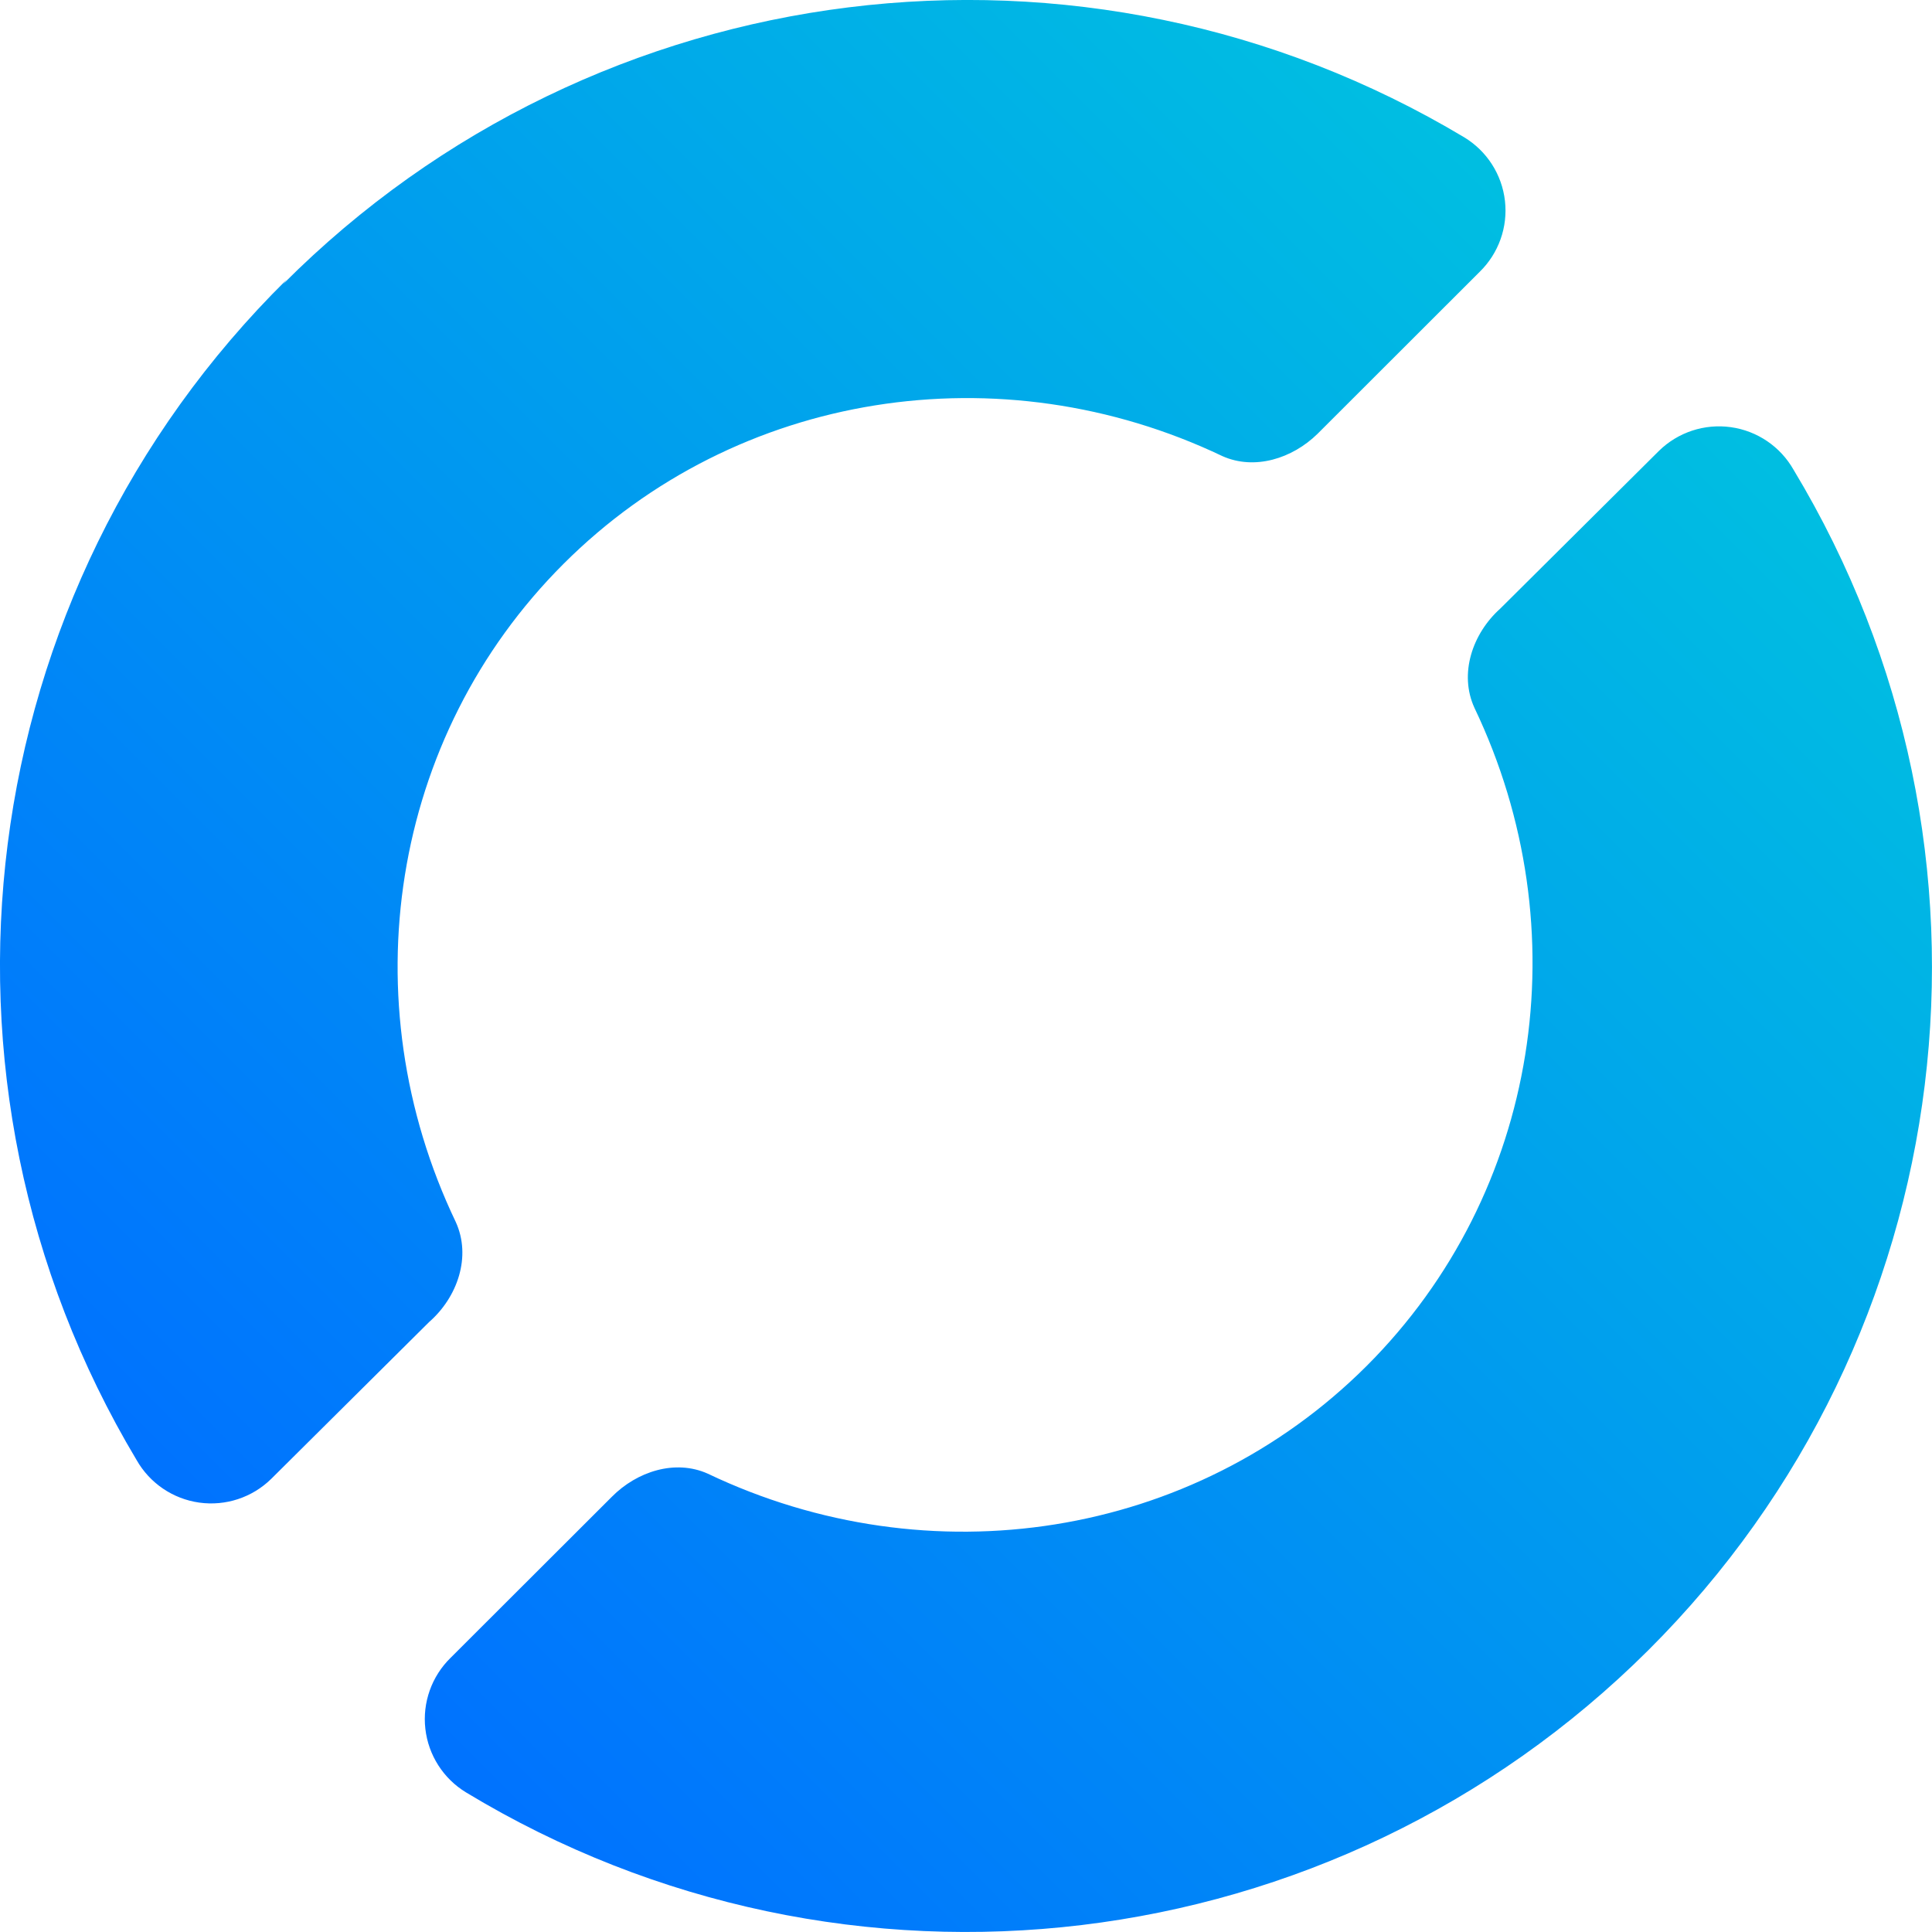
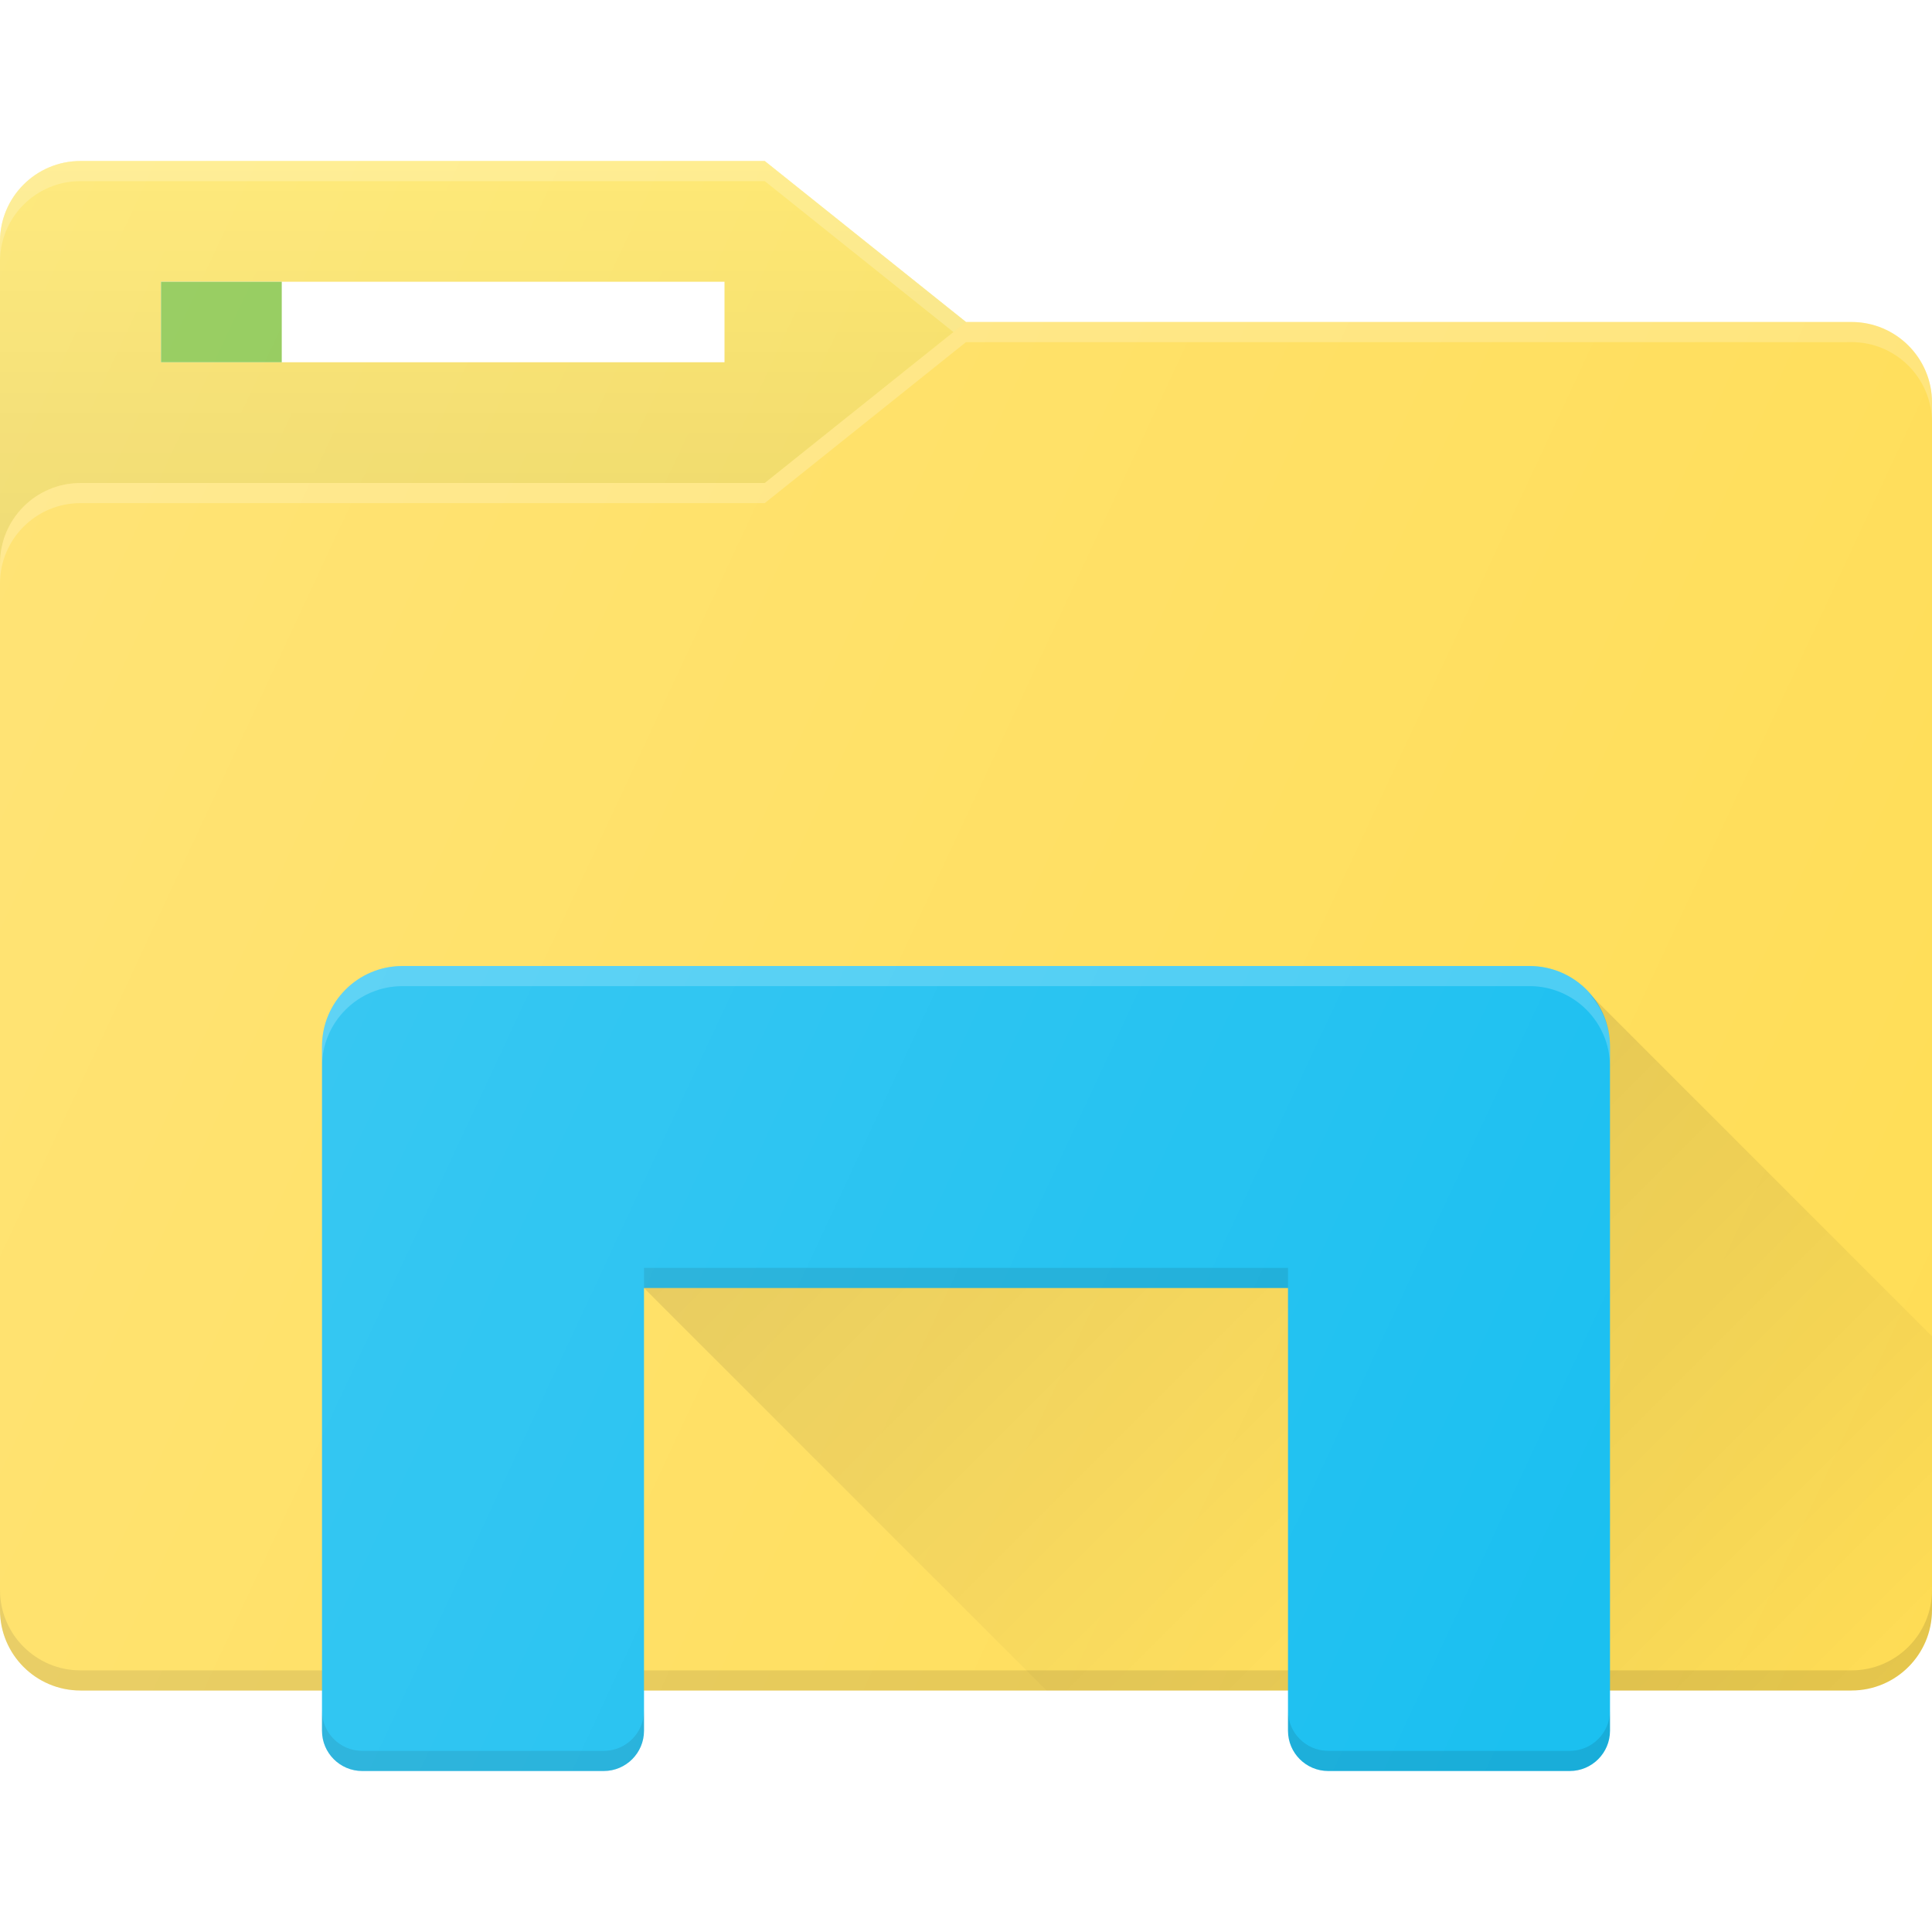
- <svg xmlns="http://www.w3.org/2000/svg" xmlns:xlink="http://www.w3.org/1999/xlink" xml:space="preserve" viewBox="66.993 897.484 26 26">
-   <linearGradient id="a" x1=".148" x2=".845" y1=".851" y2=".154" gradientTransform="matrix(26.301 0 0 26.331 90.674 911.757)" gradientUnits="userSpaceOnUse">
-     <stop offset="0" stop-color="#0071ff" />
-     <stop offset="1" stop-color="#00bfe1" />
-   </linearGradient>
+ <svg xmlns="http://www.w3.org/2000/svg" width="252pt" height="252pt" viewBox="0 0 252 252" version="1.1">
  <defs>
-     <linearGradient xlink:href="#a" id="b" x1=".148" x2=".845" y1=".851" y2=".154" gradientTransform="matrix(26.00048 0 0 25.99935 66.993 897.485)" gradientUnits="userSpaceOnUse" />
+     <linearGradient id="linear0" gradientUnits="userSpaceOnUse" x1="6" y1="2" x2="6" y2="8.5" gradientTransform="matrix(10.5,0,0,10.5,0,0)">
+       <stop offset="0" style="stop-color:rgb(0%,0%,0%);stop-opacity:0;" />
+       <stop offset="1" style="stop-color:rgb(0%,0%,0%);stop-opacity:0.102;" />
+     </linearGradient>
+     <linearGradient id="linear1" gradientUnits="userSpaceOnUse" x1="10" y1="14" x2="16.5" y2="20.5" gradientTransform="matrix(10.5,0,0,10.5,0,0)">
+       <stop offset="0" style="stop-color:rgb(0%,0%,0%);stop-opacity:0.102;" />
+       <stop offset="1" style="stop-color:rgb(0%,0%,0%);stop-opacity:0;" />
+     </linearGradient>
+     <linearGradient id="linear2" gradientUnits="userSpaceOnUse" x1="17.641" y1="14.441" x2="23.807" y2="20.607" gradientTransform="matrix(10.5,0,0,10.5,0,0)">
+       <stop offset="0" style="stop-color:rgb(0%,0%,0%);stop-opacity:0.102;" />
+       <stop offset="1" style="stop-color:rgb(0%,0%,0%);stop-opacity:0;" />
+     </linearGradient>
+     <linearGradient id="linear3" gradientUnits="userSpaceOnUse" x1="-1.581" y1="6.167" x2="24.815" y2="18.476" gradientTransform="matrix(10.5,0,0,10.5,0,0)">
+       <stop offset="0" style="stop-color:rgb(100%,100%,100%);stop-opacity:0.2;" />
+       <stop offset="1" style="stop-color:rgb(100%,100%,100%);stop-opacity:0;" />
+     </linearGradient>
  </defs>
-   <path fill="url(#b)" d="m89.318 903.552-2.135 2.122c-.376.337-.558.879-.347 1.337 1.422 2.976.882 6.524-1.452 8.856-2.335 2.331-5.887 2.87-8.866 1.449-.439-.197-.954-.03-1.292.312l-2.17 2.167a1.154 1.154 0 0 0 .208 1.81 13.005 13.005 0 0 0 15.91-1.912 12.97 12.97 0 0 0 1.956-15.887 1.154 1.154 0 0 0-1.812-.254zm-18.467-2.305a12.969 12.969 0 0 0-2.02 15.885 1.154 1.154 0 0 0 1.812.254l2.124-2.11c.385-.336.572-.884.359-1.348-1.423-2.976-.884-6.524 1.451-8.856 2.334-2.332 5.887-2.871 8.866-1.45.434.194.942.033 1.281-.3l2.182-2.18a1.152 1.152 0 0 0-.208-1.81 13.009 13.009 0 0 0-15.893 1.973z" />
+   <g id="surface1">
+     <path style=" stroke:none;fill-rule:nonzero;fill:rgb(100%,89.804%,36.863%);fill-opacity:1;" d="M 126 89.25 L 0 89.25 L 0 31.5 C 0 25.699 4.699 21 10.5 21 L 99.75 21 L 126 42 Z M 126 89.25 " />
+     <path style=" stroke:none;fill-rule:nonzero;fill:url(#linear0);" d="M 126 89.25 L 0 89.25 L 0 31.5 C 0 25.699 4.699 21 10.5 21 L 99.75 21 L 126 42 Z M 126 89.25 " />
+     <path style=" stroke:none;fill-rule:nonzero;fill:rgb(100%,100%,100%);fill-opacity:0.2;" d="M 99.75 21 L 10.5 21 C 4.699 21 0 25.699 0 31.5 L 0 34.125 C 0 28.324 4.699 23.625 10.5 23.625 L 99.75 23.625 L 126 44.625 L 126 42 Z M 99.75 21 " />
+     <path style=" stroke:none;fill-rule:nonzero;fill:rgb(100%,86.667%,33.333%);fill-opacity:1;" d="M 241.5 42 L 126 42 L 99.75 63 L 10.5 63 C 4.699 63 0 67.699 0 73.5 L 0 210 C 0 215.801 4.699 220.5 10.5 220.5 L 241.5 220.5 C 247.301 220.5 252 215.801 252 210 L 252 52.5 C 252 46.699 247.301 42 241.5 42 Z M 241.5 42 " />
+     <path style=" stroke:none;fill-rule:nonzero;fill:rgb(0%,0%,0%);fill-opacity:0.102;" d="M 241.5 217.875 L 10.5 217.875 C 4.699 217.875 0 213.172 0 207.375 L 0 210 C 0 215.797 4.699 220.5 10.5 220.5 L 241.5 220.5 C 247.301 220.5 252 215.797 252 210 L 252 207.375 C 252 213.172 247.301 217.875 241.5 217.875 Z M 241.5 217.875 " />
+     <path style=" stroke:none;fill-rule:nonzero;fill:rgb(8.235%,74.51%,94.118%);fill-opacity:1;" d="M 199.5 126 L 52.5 126 C 46.699 126 42 130.699 42 136.5 L 42 225.75 C 42 228.648 44.352 231 47.25 231 L 78.75 231 C 81.648 231 84 228.648 84 225.75 L 84 168 L 168 168 L 168 225.75 C 168 228.648 170.352 231 173.25 231 L 204.75 231 C 207.648 231 210 228.648 210 225.75 L 210 136.5 C 210 130.699 205.301 126 199.5 126 Z M 199.5 126 " />
+     <path style=" stroke:none;fill-rule:nonzero;fill:rgb(100%,100%,100%);fill-opacity:0.2;" d="M 241.5 42 L 126 42 L 99.75 63 L 10.5 63 C 4.699 63 0 67.699 0 73.5 L 0 76.125 C 0 70.324 4.699 65.625 10.5 65.625 L 99.75 65.625 L 126 44.625 L 241.5 44.625 C 247.301 44.625 252 49.324 252 55.125 L 252 52.5 C 252 46.699 247.301 42 241.5 42 Z M 241.5 42 " />
+     <path style=" stroke:none;fill-rule:nonzero;fill:rgb(100%,100%,100%);fill-opacity:0.2;" d="M 199.5 126 L 52.5 126 C 46.699 126 42 130.699 42 136.5 L 42 139.125 C 42 133.324 46.699 128.625 52.5 128.625 L 199.5 128.625 C 205.301 128.625 210 133.324 210 139.125 L 210 136.5 C 210 130.699 205.301 126 199.5 126 Z M 199.5 126 " />
+     <path style=" stroke:none;fill-rule:nonzero;fill:rgb(0%,0%,0%);fill-opacity:0.102;" d="M 204.75 228.375 L 173.25 228.375 C 170.352 228.375 168 226.023 168 223.125 L 168 225.75 C 168 228.648 170.352 231 173.25 231 L 204.75 231 C 207.648 231 210 228.648 210 225.75 L 210 223.125 C 210 226.023 207.648 228.375 204.75 228.375 Z M 204.75 228.375 " />
+     <path style=" stroke:none;fill-rule:nonzero;fill:rgb(0%,0%,0%);fill-opacity:0.102;" d="M 78.75 228.375 L 47.25 228.375 C 44.352 228.375 42 226.023 42 223.125 L 42 225.75 C 42 228.648 44.352 231 47.25 231 L 78.75 231 C 81.648 231 84 228.648 84 225.75 L 84 223.125 C 84 226.023 81.648 228.375 78.75 228.375 Z M 78.75 228.375 " />
+     <path style=" stroke:none;fill-rule:nonzero;fill:rgb(0%,0%,0%);fill-opacity:0.102;" d="M 84 165.375 L 168 165.375 L 168 168 L 84 168 Z M 84 165.375 " />
+     <path style=" stroke:none;fill-rule:nonzero;fill:rgb(100%,100%,100%);fill-opacity:1;" d="M 21 36.75 L 94.5 36.75 L 94.5 47.25 L 21 47.25 Z M 21 36.75 " />
+     <path style=" stroke:none;fill-rule:nonzero;fill:rgb(50.98%,76.471%,25.49%);fill-opacity:1;" d="M 21 36.75 L 36.75 36.75 L 36.75 47.25 L 21 47.25 Z M 21 36.75 " />
+     <path style=" stroke:none;fill-rule:nonzero;fill:url(#linear1);" d="M 84 168 L 136.5 220.5 L 168 220.5 L 168 168 " />
+     <path style=" stroke:none;fill-rule:nonzero;fill:url(#linear2);" d="M 207.281 129.582 L 207.281 129.602 C 208.922 131.453 210 133.828 210 136.5 L 210 220.5 L 241.5 220.5 C 247.301 220.5 252 215.797 252 210 L 252 174.301 Z M 207.281 129.582 " />
+     <path style=" stroke:none;fill-rule:nonzero;fill:url(#linear3);" d="M 241.5 42 L 126 42 L 99.75 21 L 10.5 21 C 4.699 21 0 25.699 0 31.5 L 0 210 C 0 215.797 4.699 220.5 10.5 220.5 L 42 220.5 L 42 225.75 C 42 228.648 44.352 231 47.25 231 L 78.75 231 C 81.648 231 84 228.648 84 225.75 L 84 220.5 L 168 220.5 L 168 225.75 C 168 228.648 170.352 231 173.25 231 L 204.75 231 C 207.648 231 210 228.648 210 225.75 L 210 220.5 L 241.5 220.5 C 247.301 220.5 252 215.797 252 210 L 252 52.5 C 252 46.699 247.301 42 241.5 42 Z M 241.5 42 " />
+   </g>
</svg>
